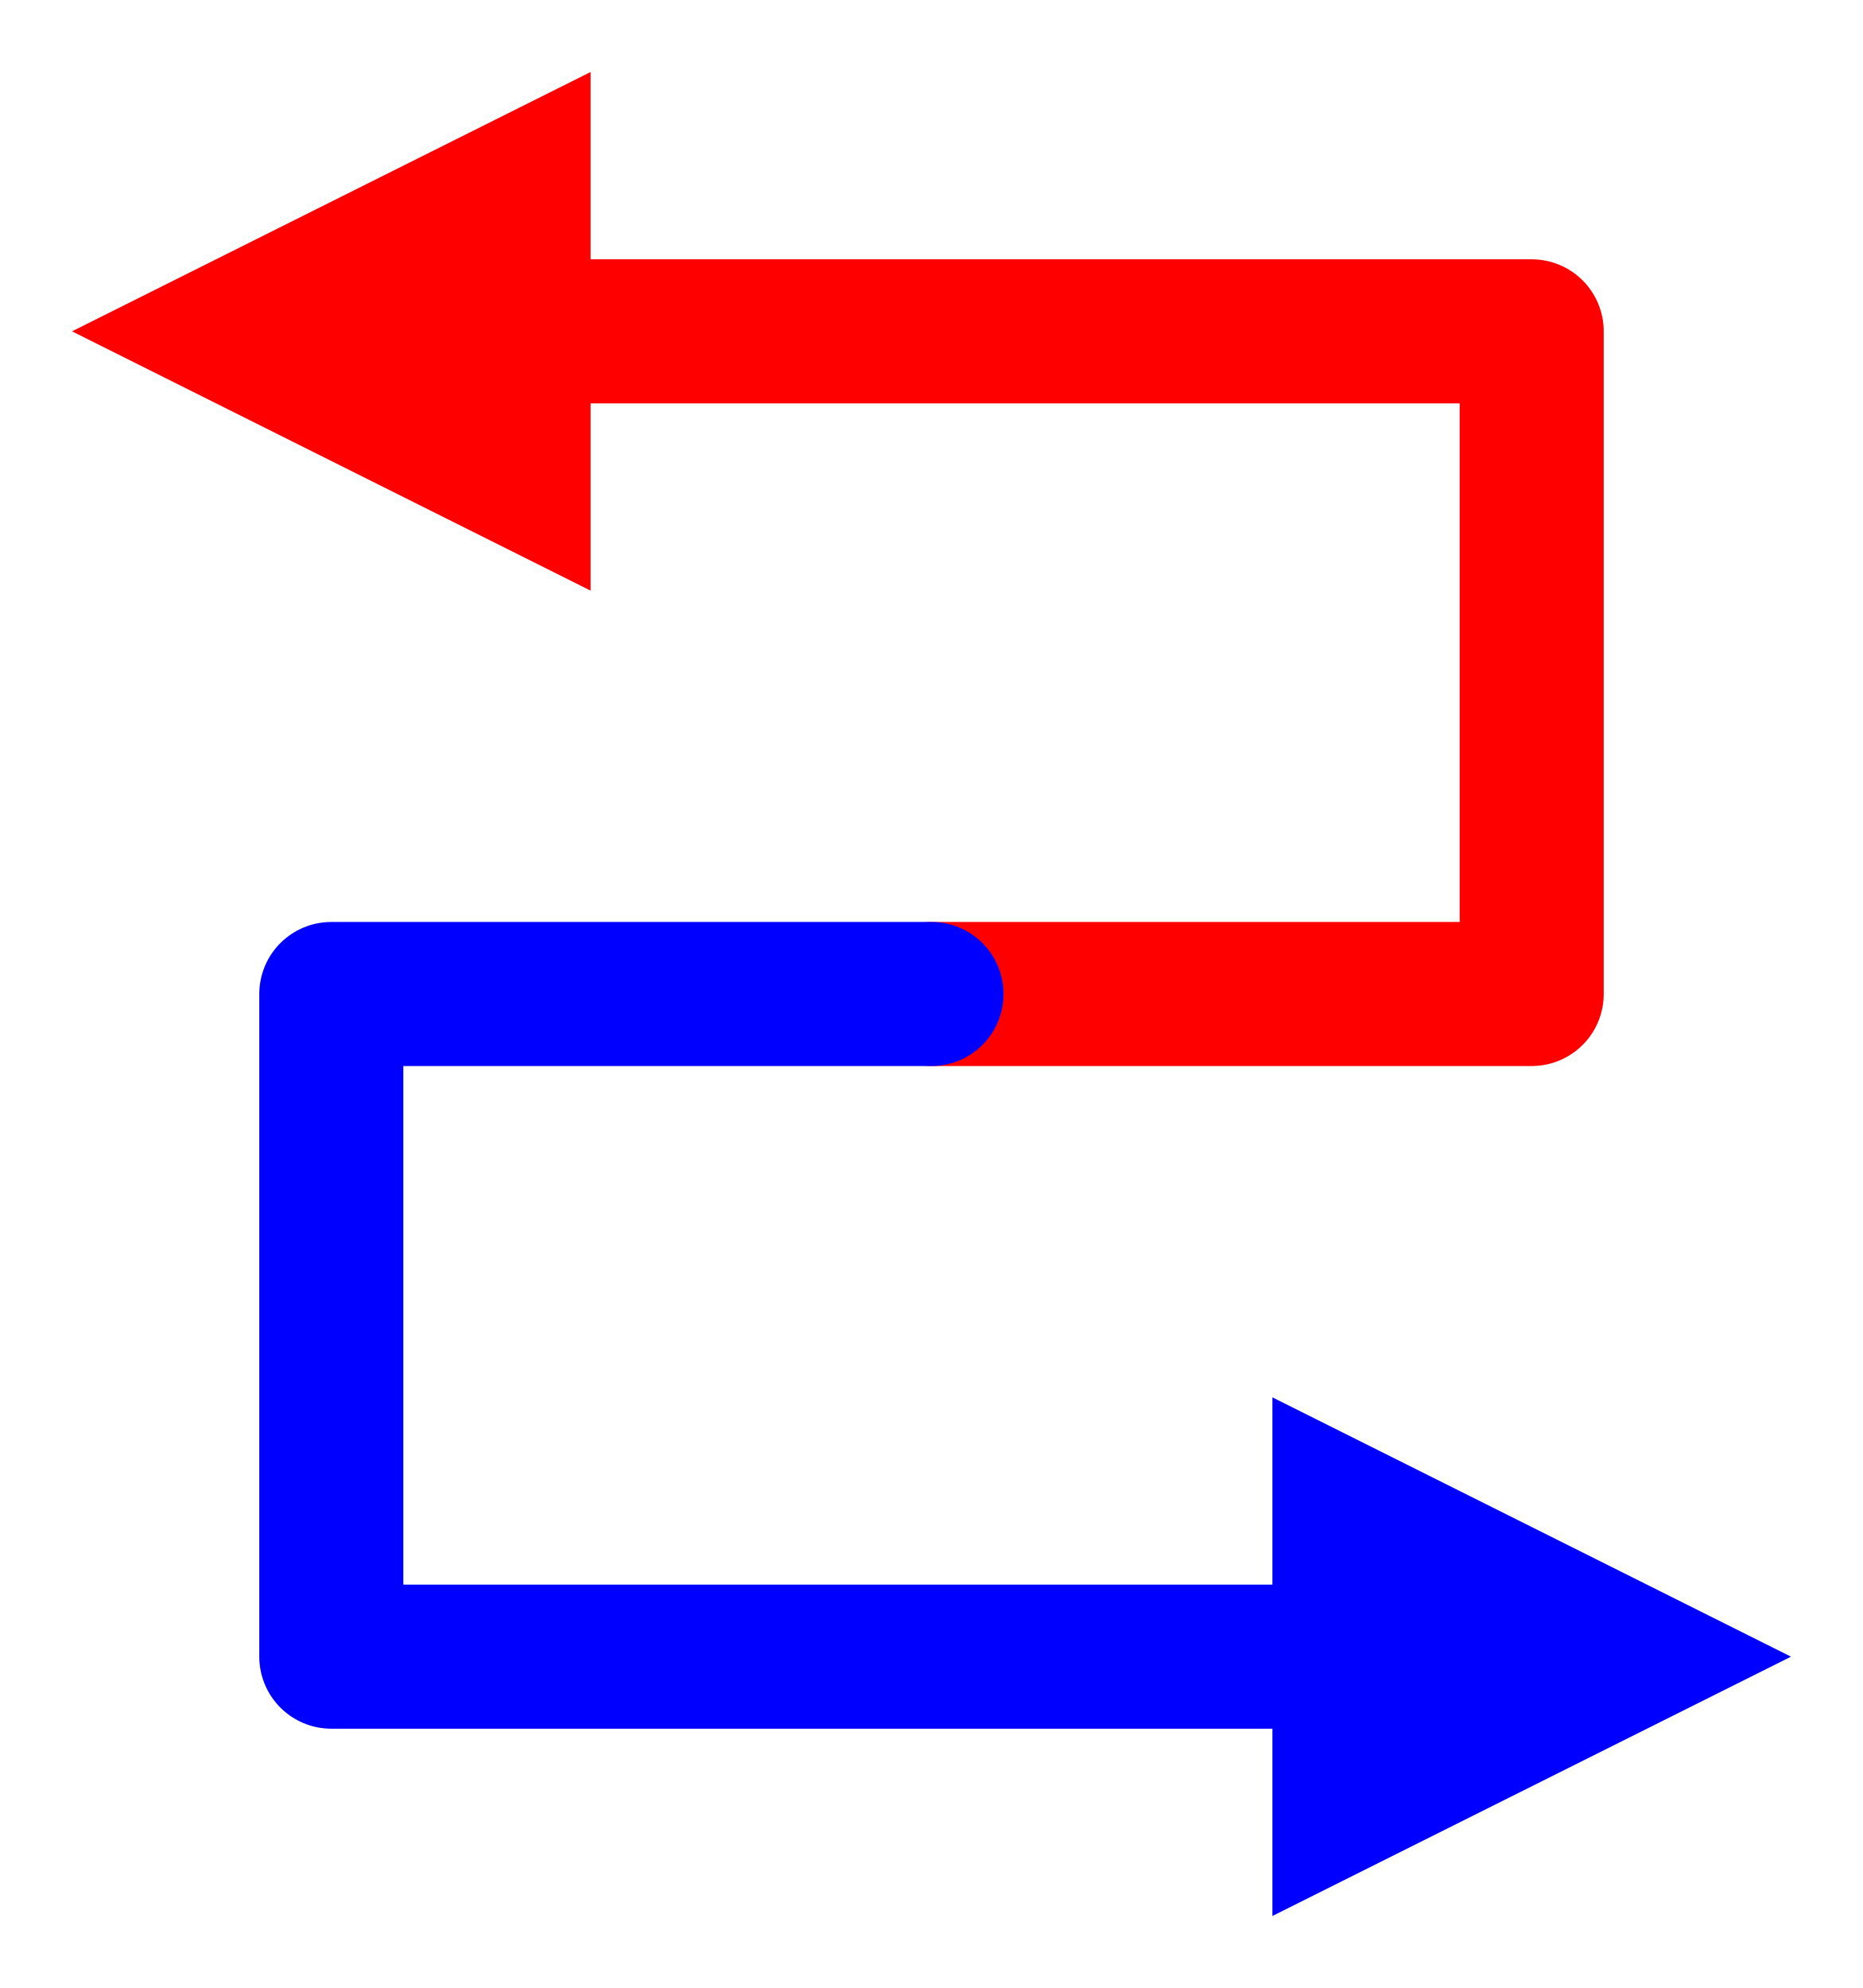
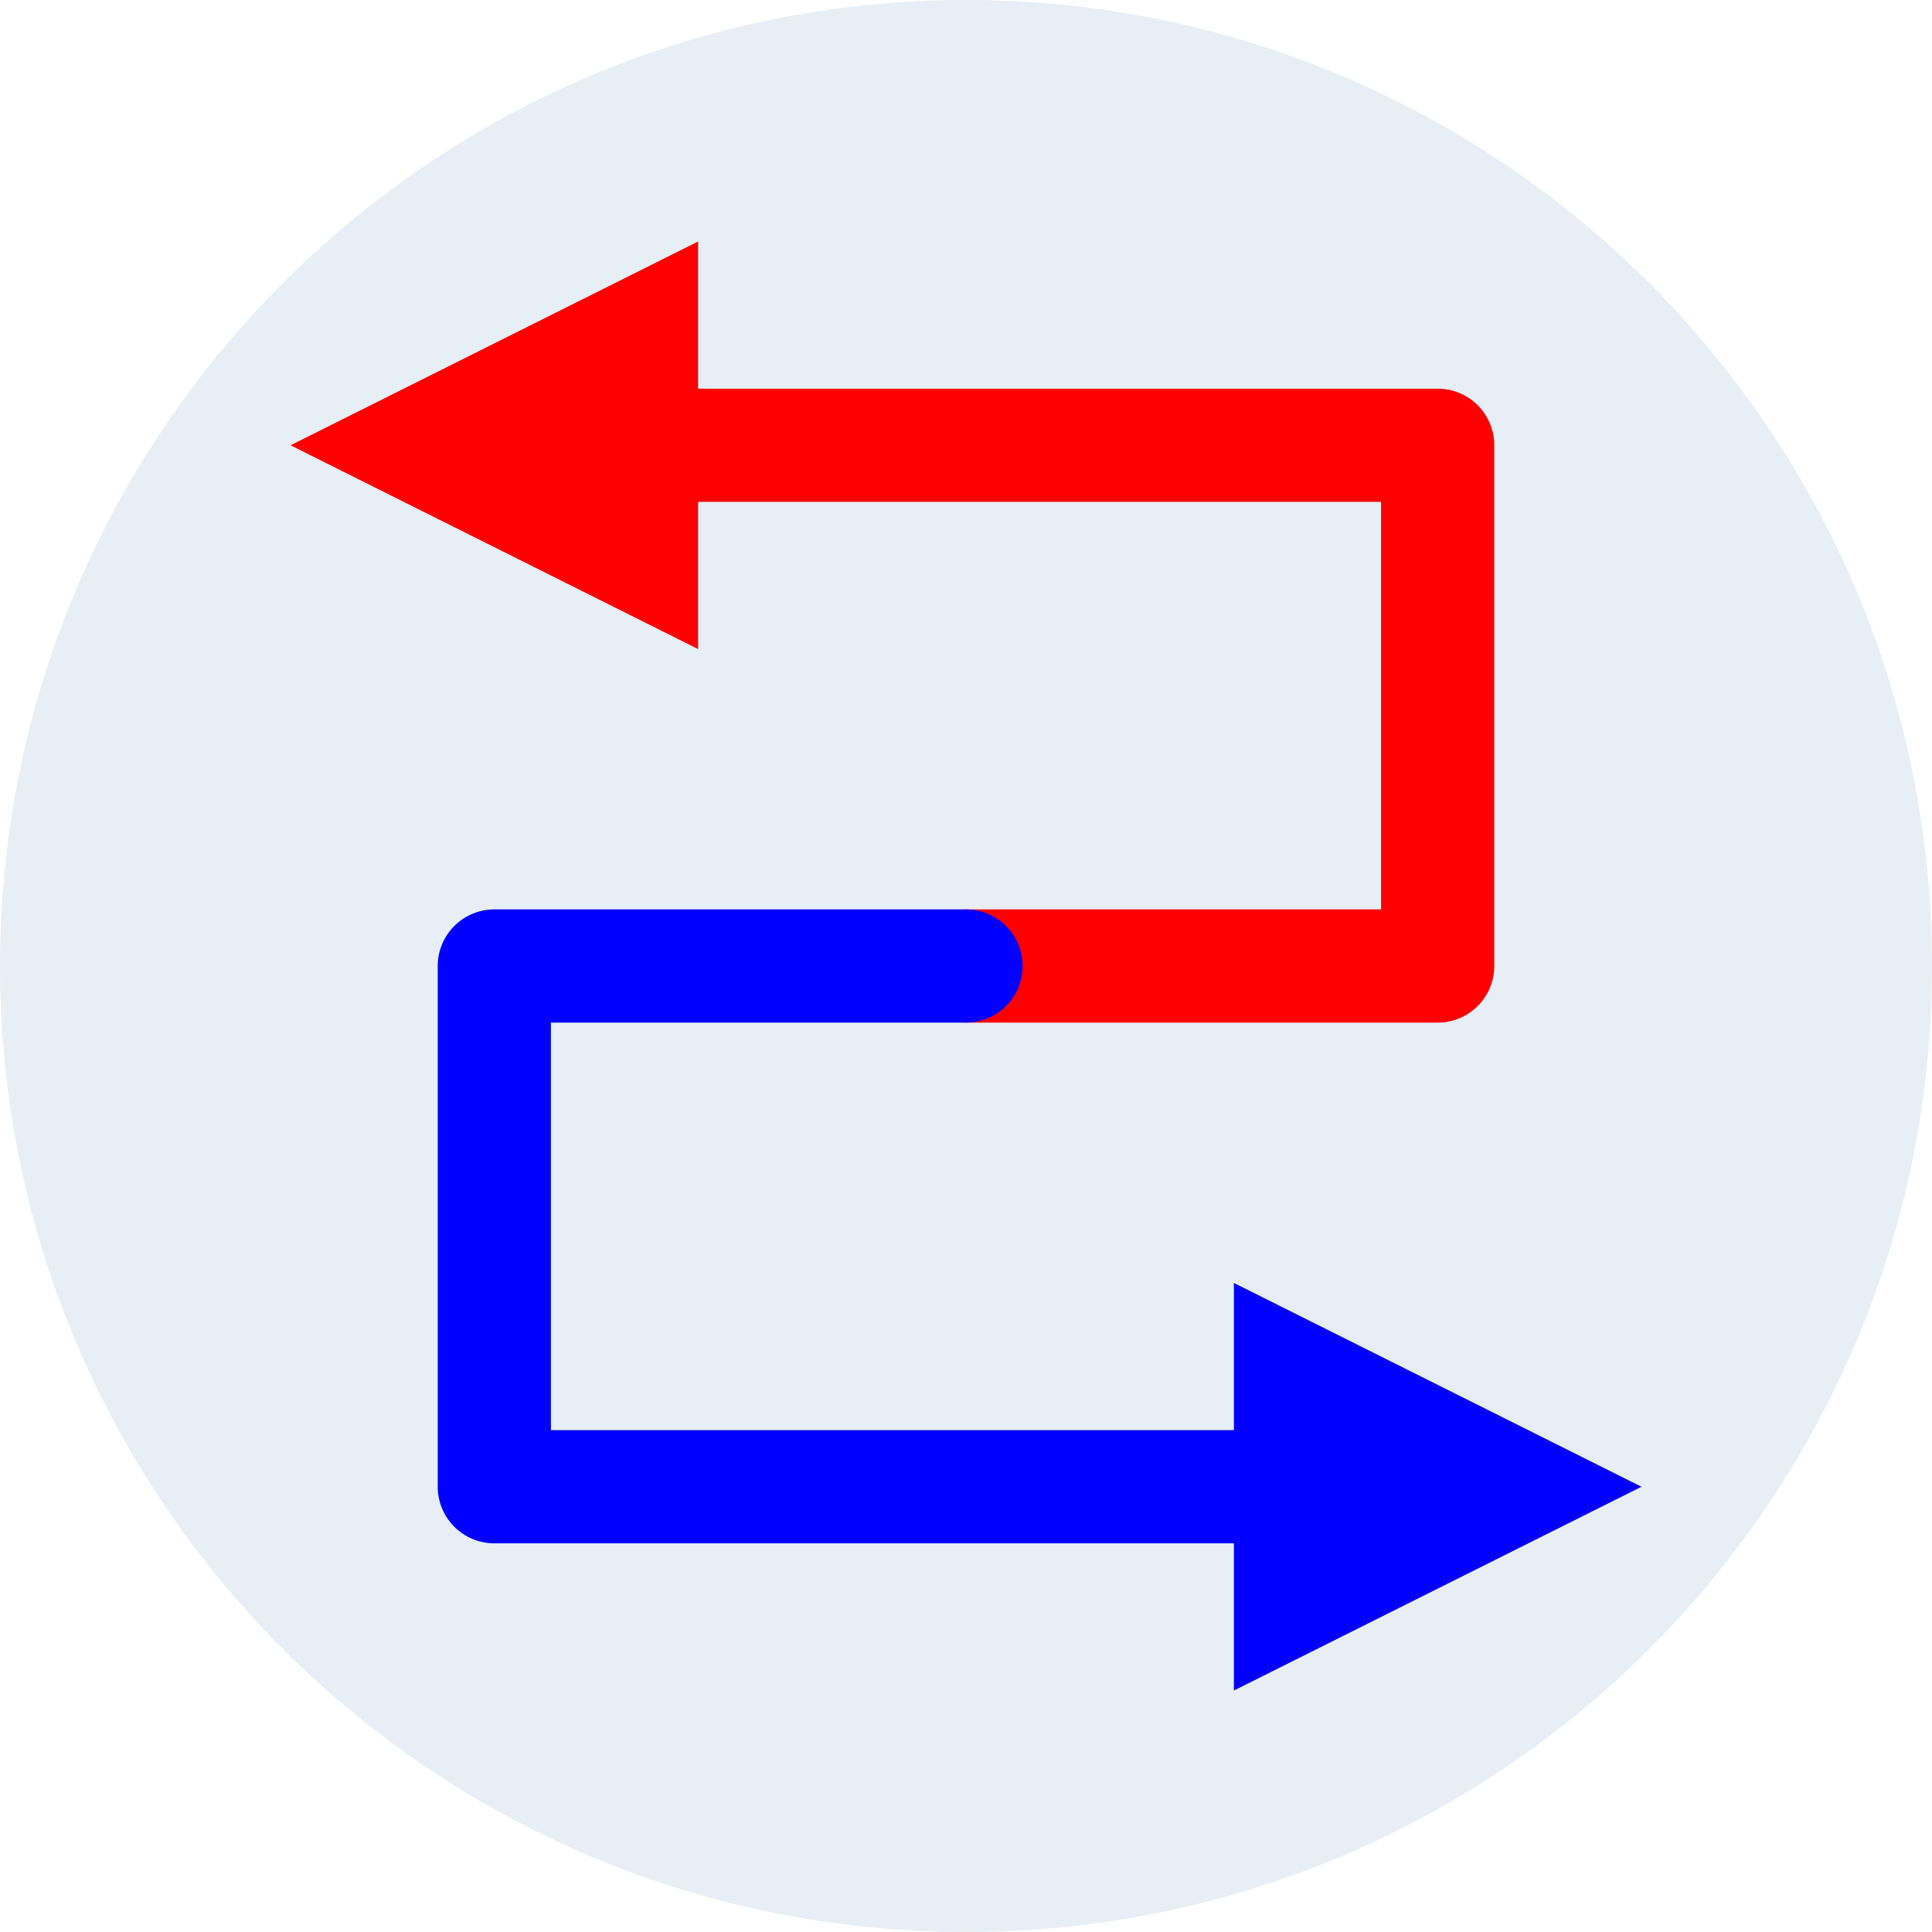
- <svg xmlns="http://www.w3.org/2000/svg" viewBox="62 49 388 414">
-   <circle cx="256" cy="256" r="256" fill="transparent" />
+ <svg xmlns="http://www.w3.org/2000/svg" viewBox="0 0 512 512">
+   <circle cx="256" cy="256" r="256" fill="#E8EEF5" />
  <g fill="none" stroke-width="30" stroke-linecap="round" stroke-linejoin="round">
    <polyline points="131,118 381,118 381,256 256,256" stroke="red" />
    <polygon points="185,64 77,118 185,172" fill="red" stroke="none" />
    <polyline points="256,256 131,256 131,394 381,394" stroke="blue" />
    <polygon points="327,340 435,394 327,448" fill="blue" stroke="none" />
  </g>
</svg>
